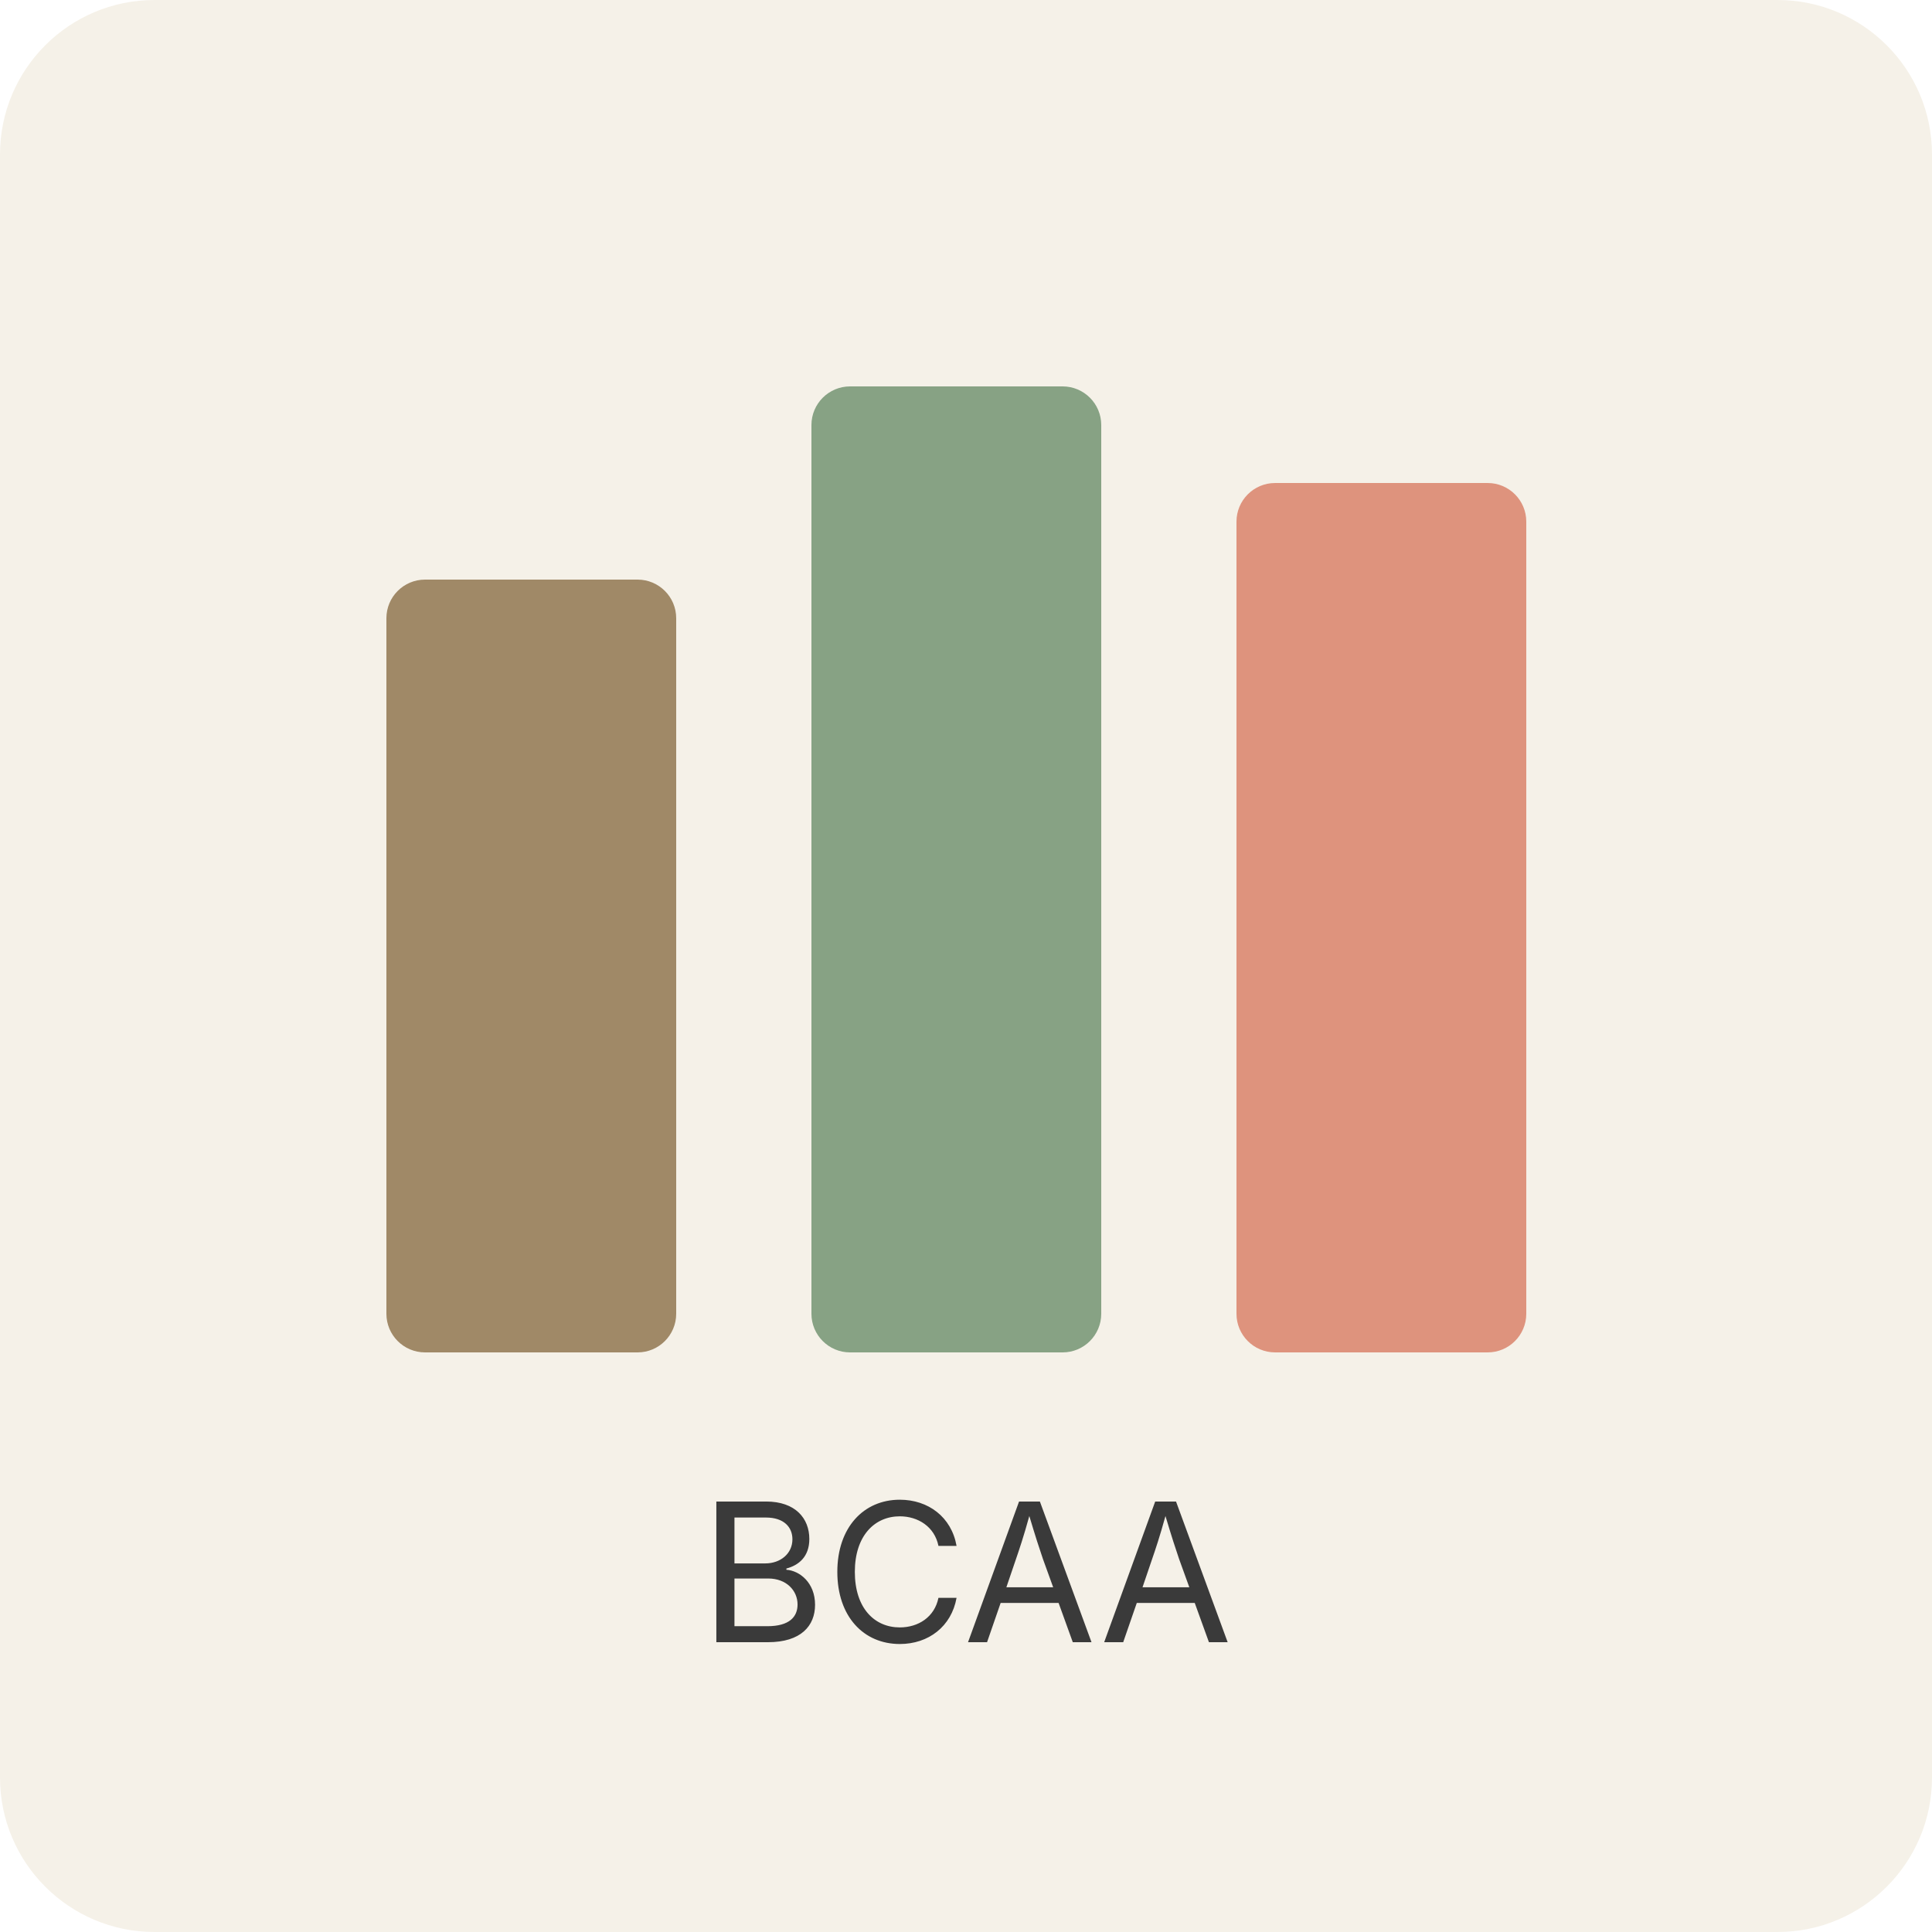
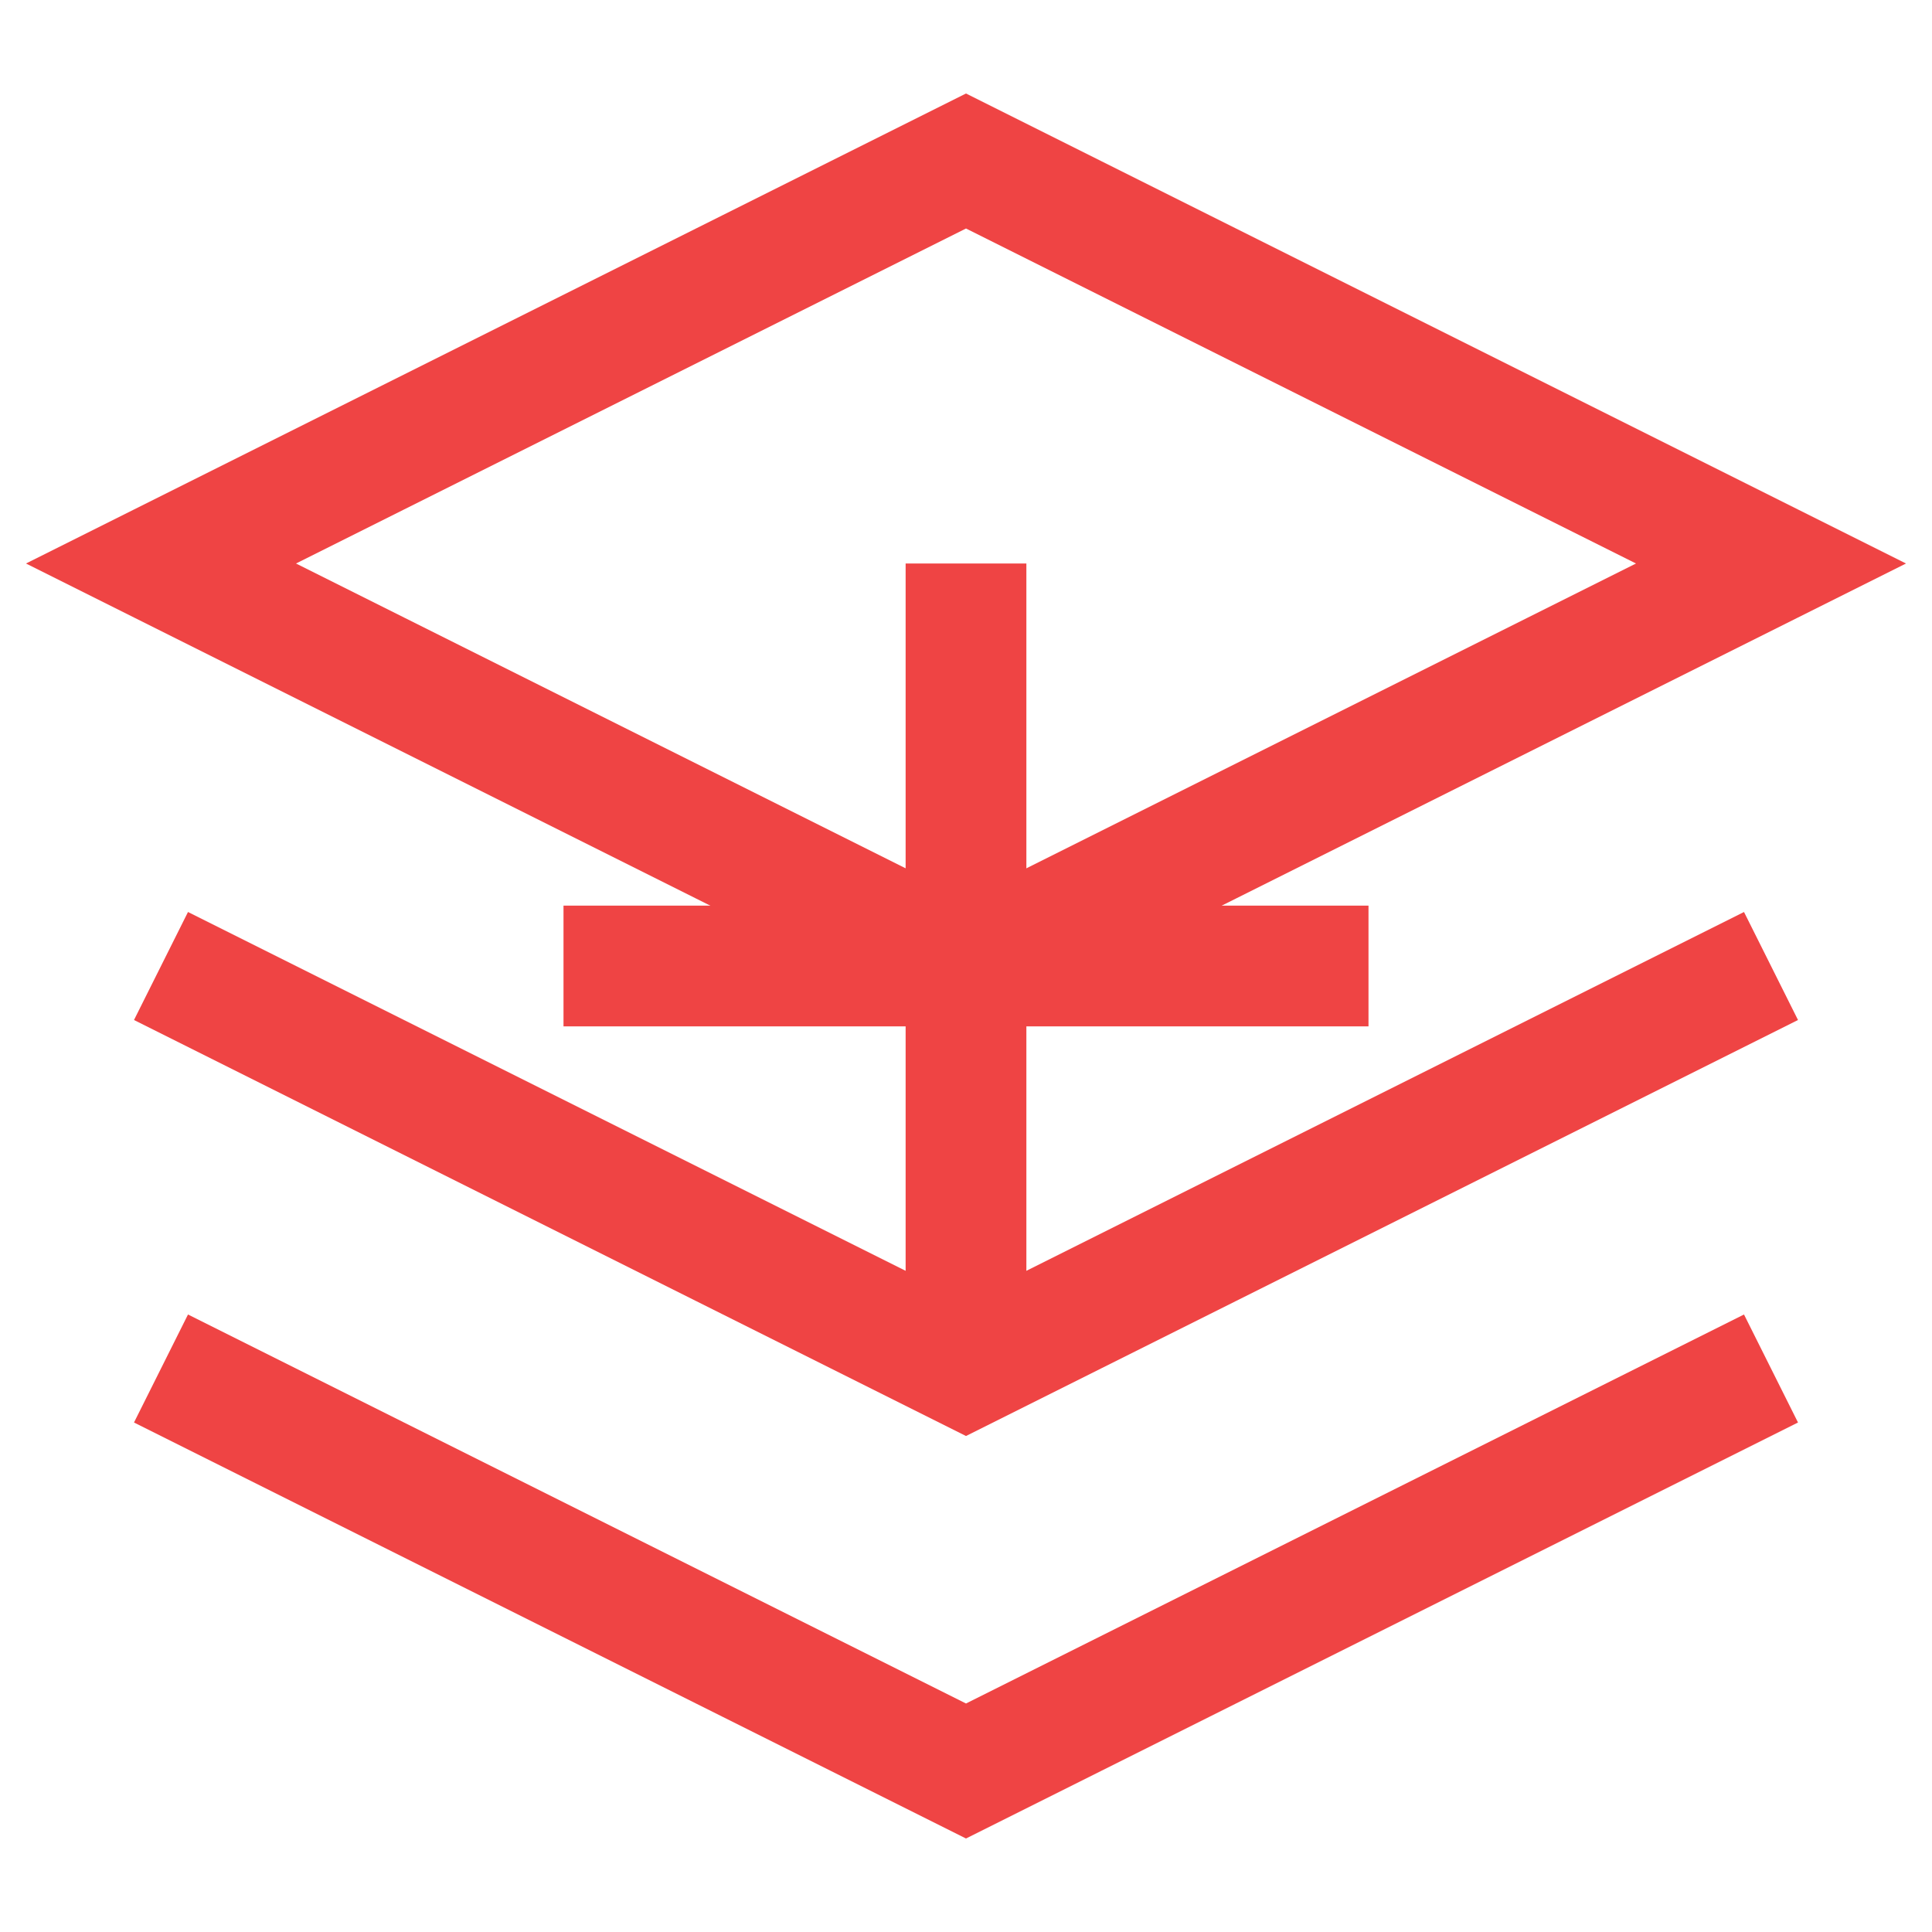
- <svg xmlns="http://www.w3.org/2000/svg" width="100" height="100" viewBox="0 0 100 100">
-   <rect width="100" height="100" fill="#F5F1E8" rx="8" />
-   <rect x="20" y="30" width="15" height="40" fill="#8B6F47" opacity="0.8" rx="2" />
-   <rect x="42" y="20" width="15" height="50" fill="#6B8E6B" opacity="0.8" rx="2" />
-   <rect x="64" y="25" width="15" height="45" fill="#D87C63" opacity="0.8" rx="2" />
-   <text x="50" y="85" text-anchor="middle" font-family="Inter" font-size="10" fill="#3A3A3A">BCAA</text>
+ <svg xmlns="http://www.w3.org/2000/svg" viewBox="0 0 24 24" fill="none" stroke="#EF4444" stroke-width="1.5">
+   <path d="M12 2L2 7l10 5 10-5-10-5z" />
+   <path d="M2 17l10 5 10-5" />
+   <path d="M2 12l10 5 10-5" />
+   <path d="M7 12h10" />
+   <path d="M12 7v10" />
</svg>
